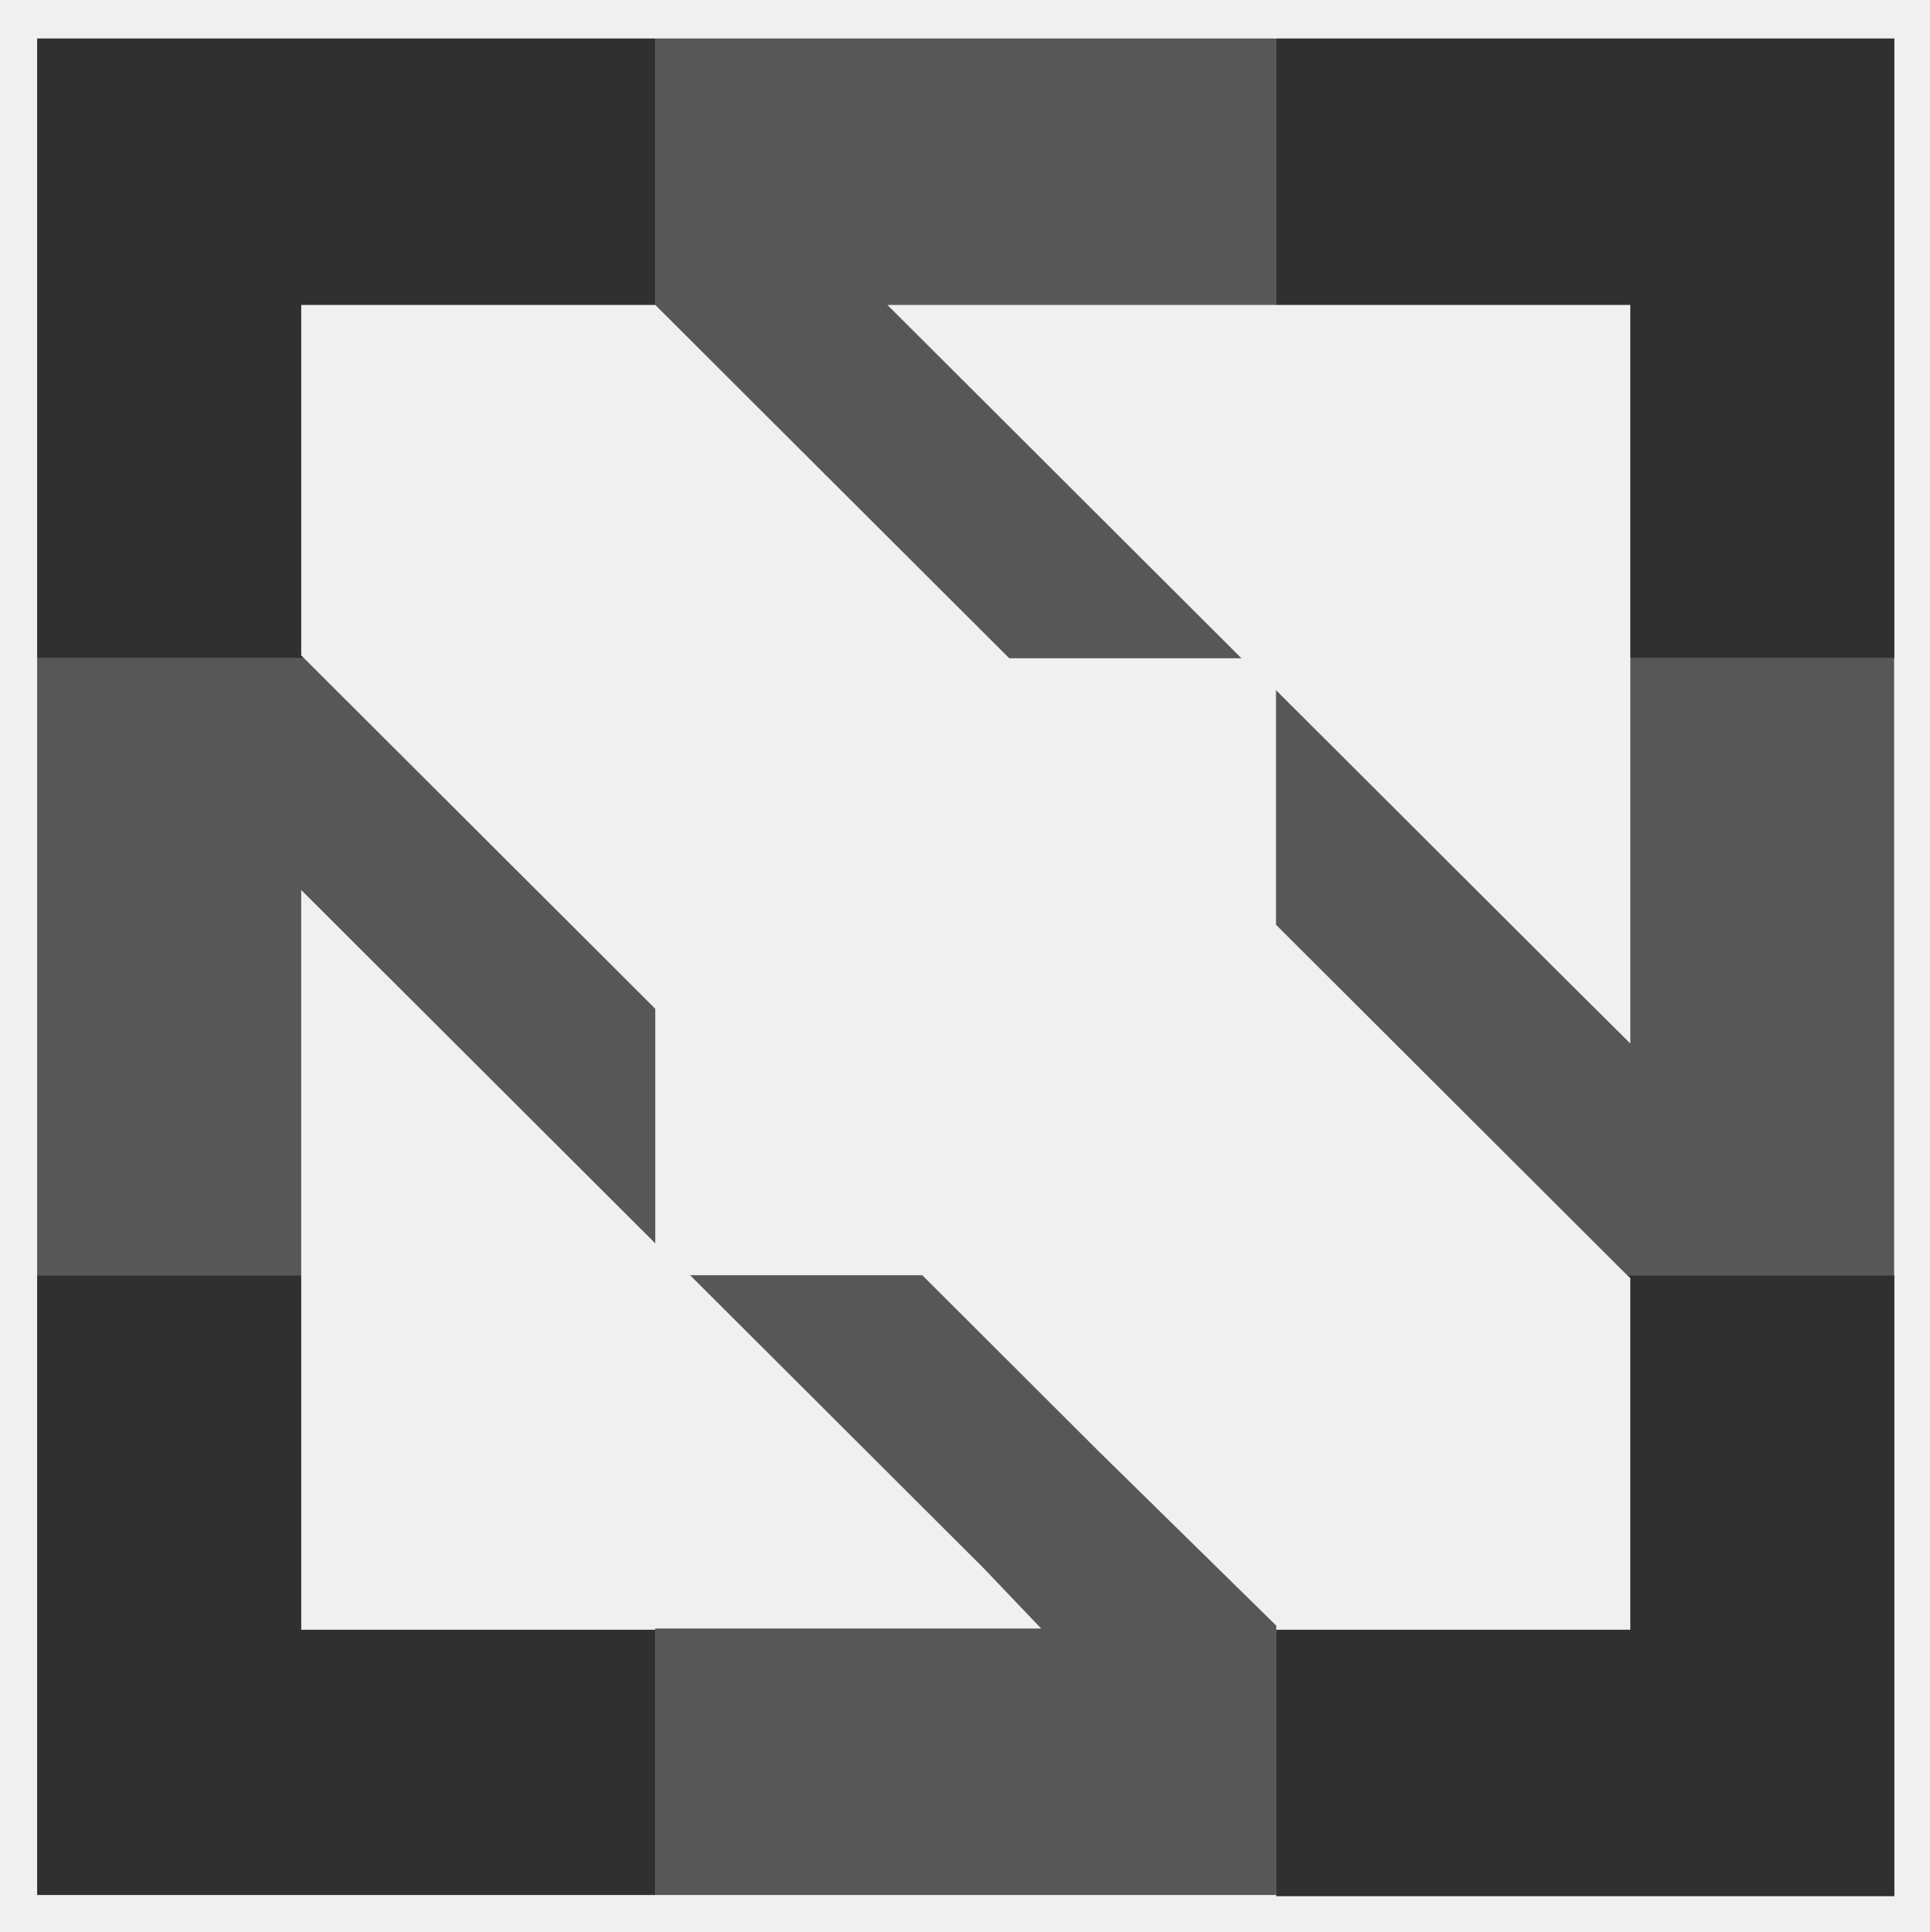
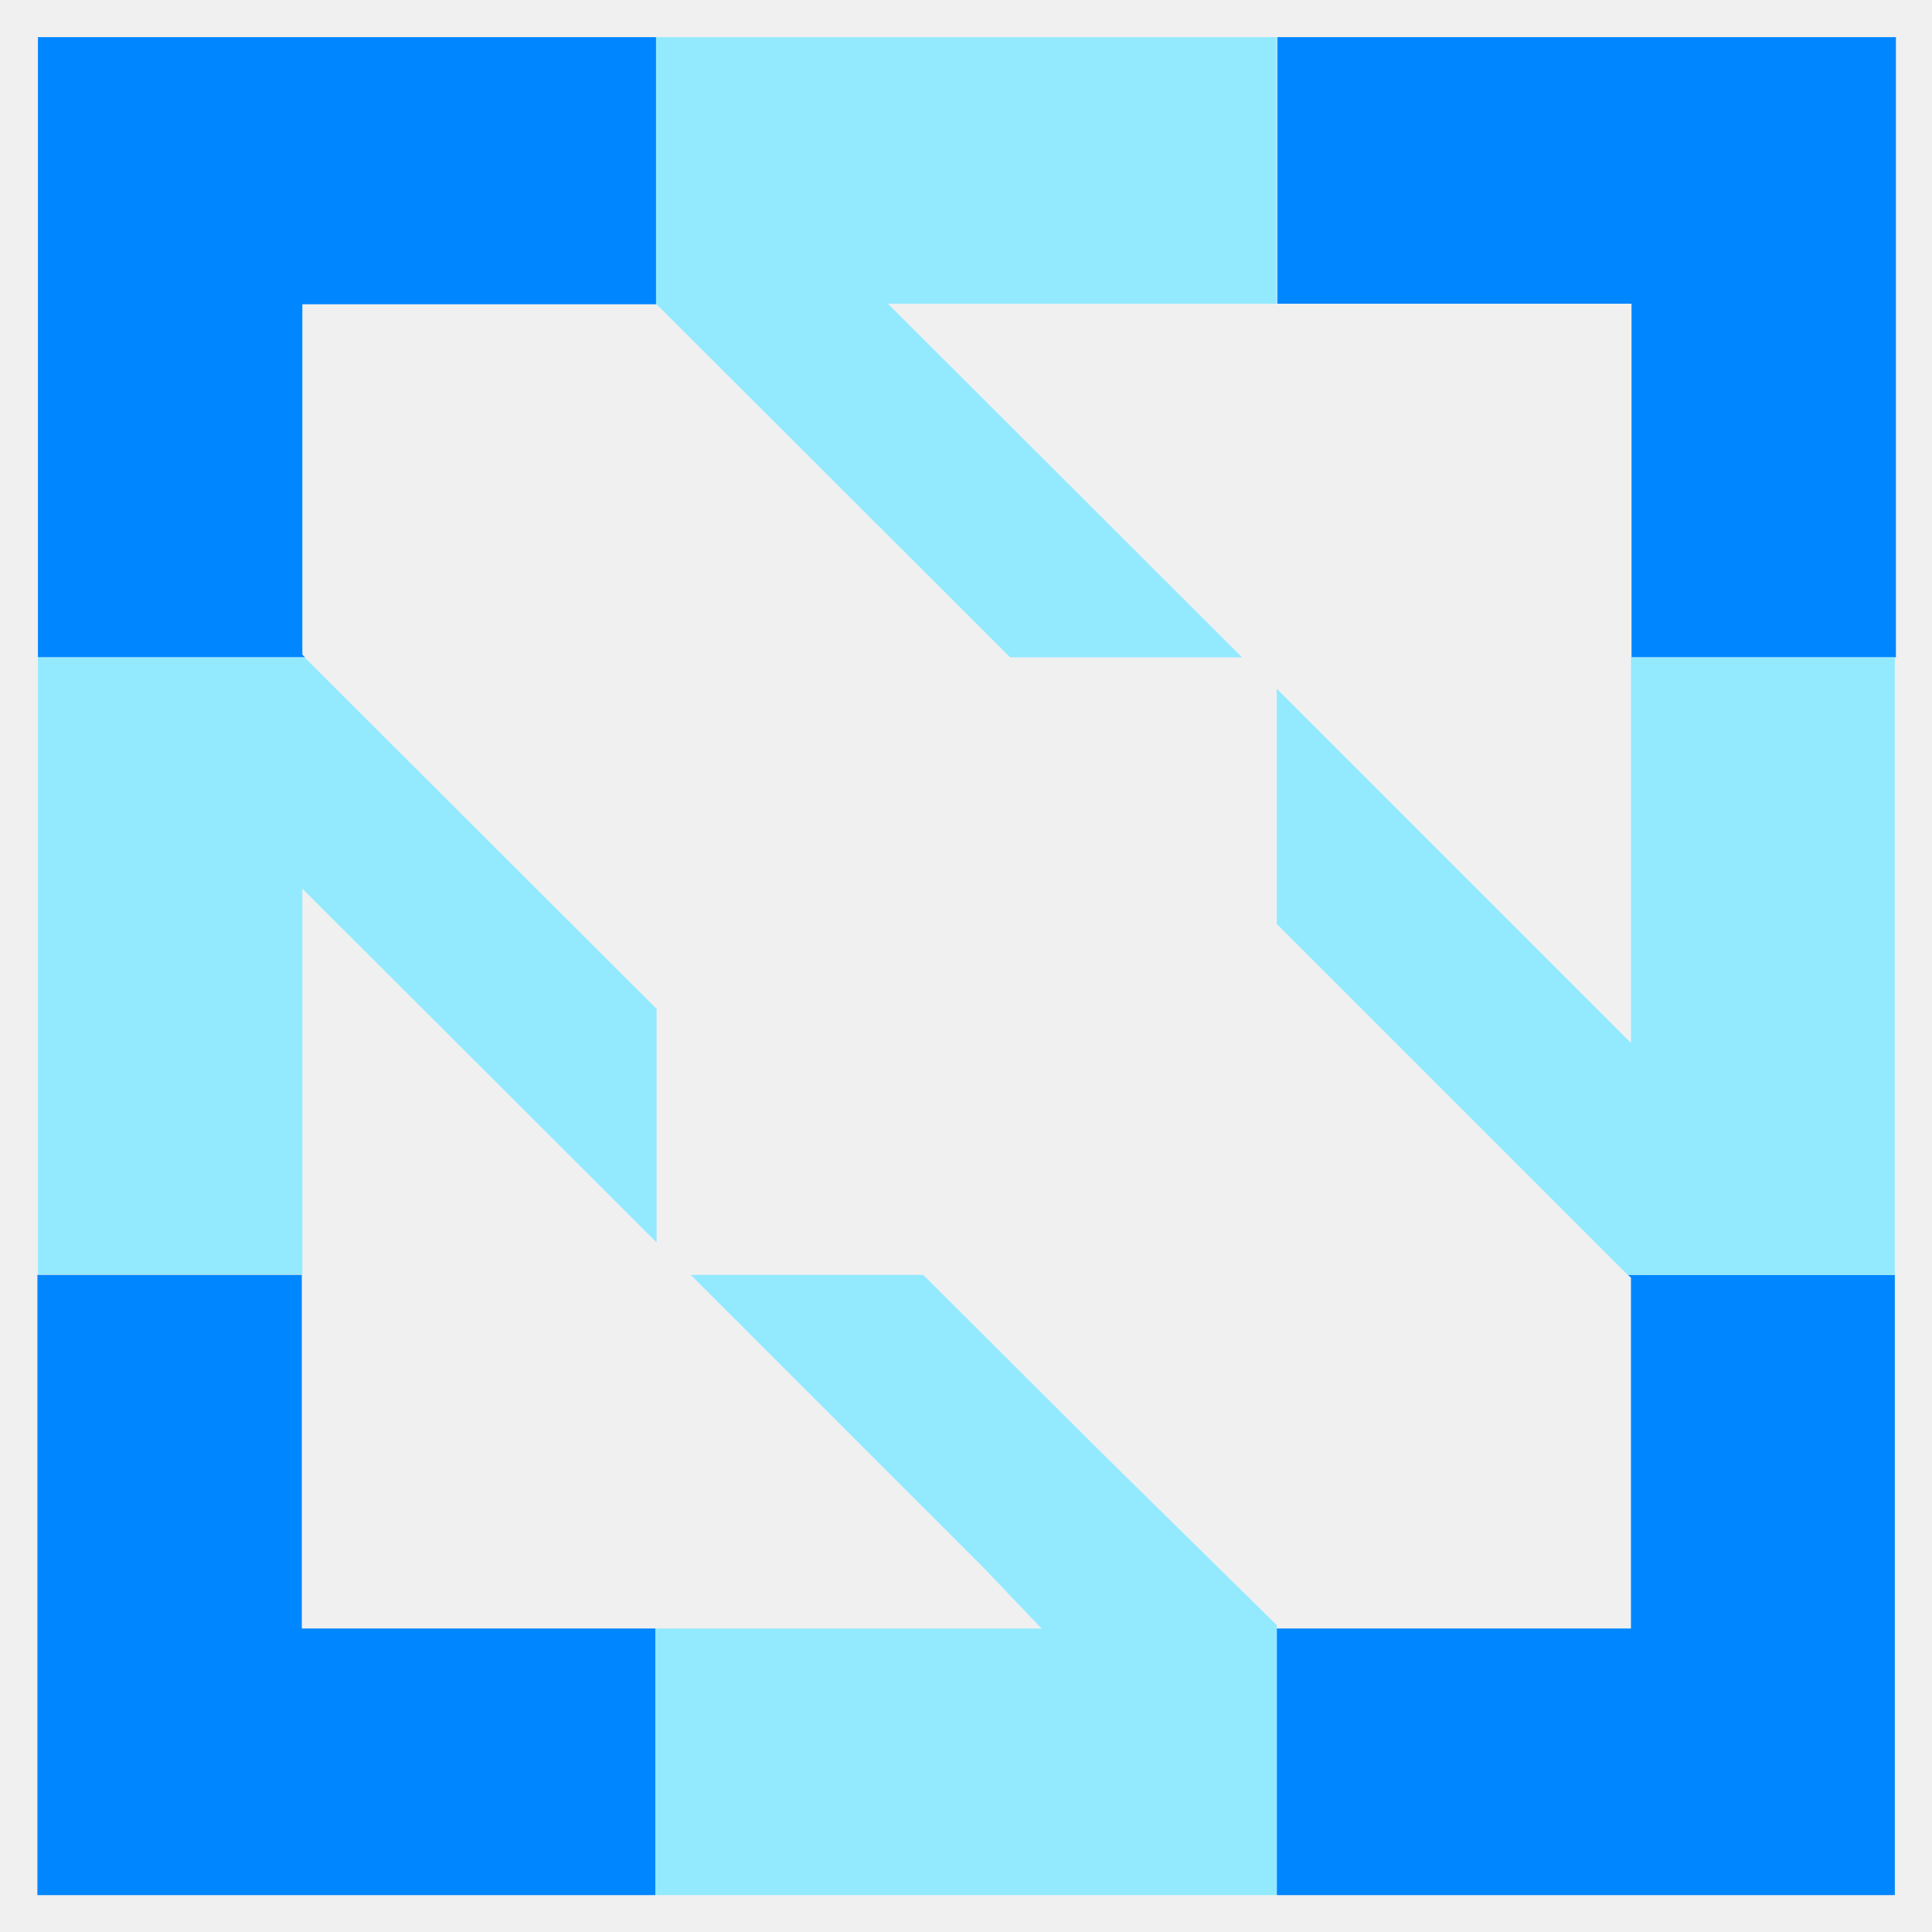
- <svg xmlns="http://www.w3.org/2000/svg" viewBox="-10.24 -10.24 531.98 532.48">
-   <g opacity=".8">
-     <style>path{fill:#000}@media (prefers-color-scheme:light){path{fill:#000}}@media (prefers-color-scheme:dark){path{fill:#fff}}</style>
-     <path class="svg" d="M331.999 171.192l-97.6-97.387h107.2V.365h-171.2v73.44l97.6 97.387h64zm-88 170.028h-64l80.8 80.624 16 16.763h-106.4v73.44h171.2v-74.238l-48.8-47.895-48.8-48.694zm195.202-170.028V277.36l-16.88-16.764-80.8-80.623v64.658l48 47.896 48.8 48.693h73.6V171.192h-72.72zM170.4 267.781l-96.8-96.589H0V341.22h72.8V235.052l97.6 97.387v-64.658z" opacity=".8" />
-     <path class="svg" d="M72.8 341.22H0v170.827h170.4v-73.121H72.8V341.22zm366.4.798v96.908h-97.6v73.44H512V341.22h-73.68l.88.798zM0 171.192h73.6l-.8-.798V73.805h97.6V.365H0v170.827zM341.6.366v73.44h97.6v97.386H512V.366H341.6z" />
-   </g>
+ <svg xmlns="http://www.w3.org/2000/svg" role="img" viewBox="18.01 19.26 350.74 350.74">
+   <style>svg {enable-background:new 0 0 389 389}</style>
+   <path fill="#0086ff" d="M72.8 250.7h-48v112.6H137v-48.4H72.8v-64.2zm241.3.5v63.7h-64.3v48.4H362V250.7h-48.5l.6.5zM24.9 138.6h48.5l-.5-.5V74.5h64.3V26H24.9v112.6zM249.9 26v48.4h64.3v64.2h48V26H249.9z" />
+   <path fill="#93eaff" d="M243.5 138.6l-64.3-64.2h70.6V26H137.1v48.4l64.3 64.2h42.1zm-57.9 112.1h-42.2l53.2 53.2 10.5 11H137v48.4h112.8v-49l-32.1-31.6-32.1-32zm128.5-112.1v70L303 197.5l-53.2-53.2V187l31.6 31.6 32.1 32.1H362V138.6h-47.9zm-177 63.7l-63.8-63.7H24.9v112h48v-70l64.3 64.2v-42.5z" />
</svg>
